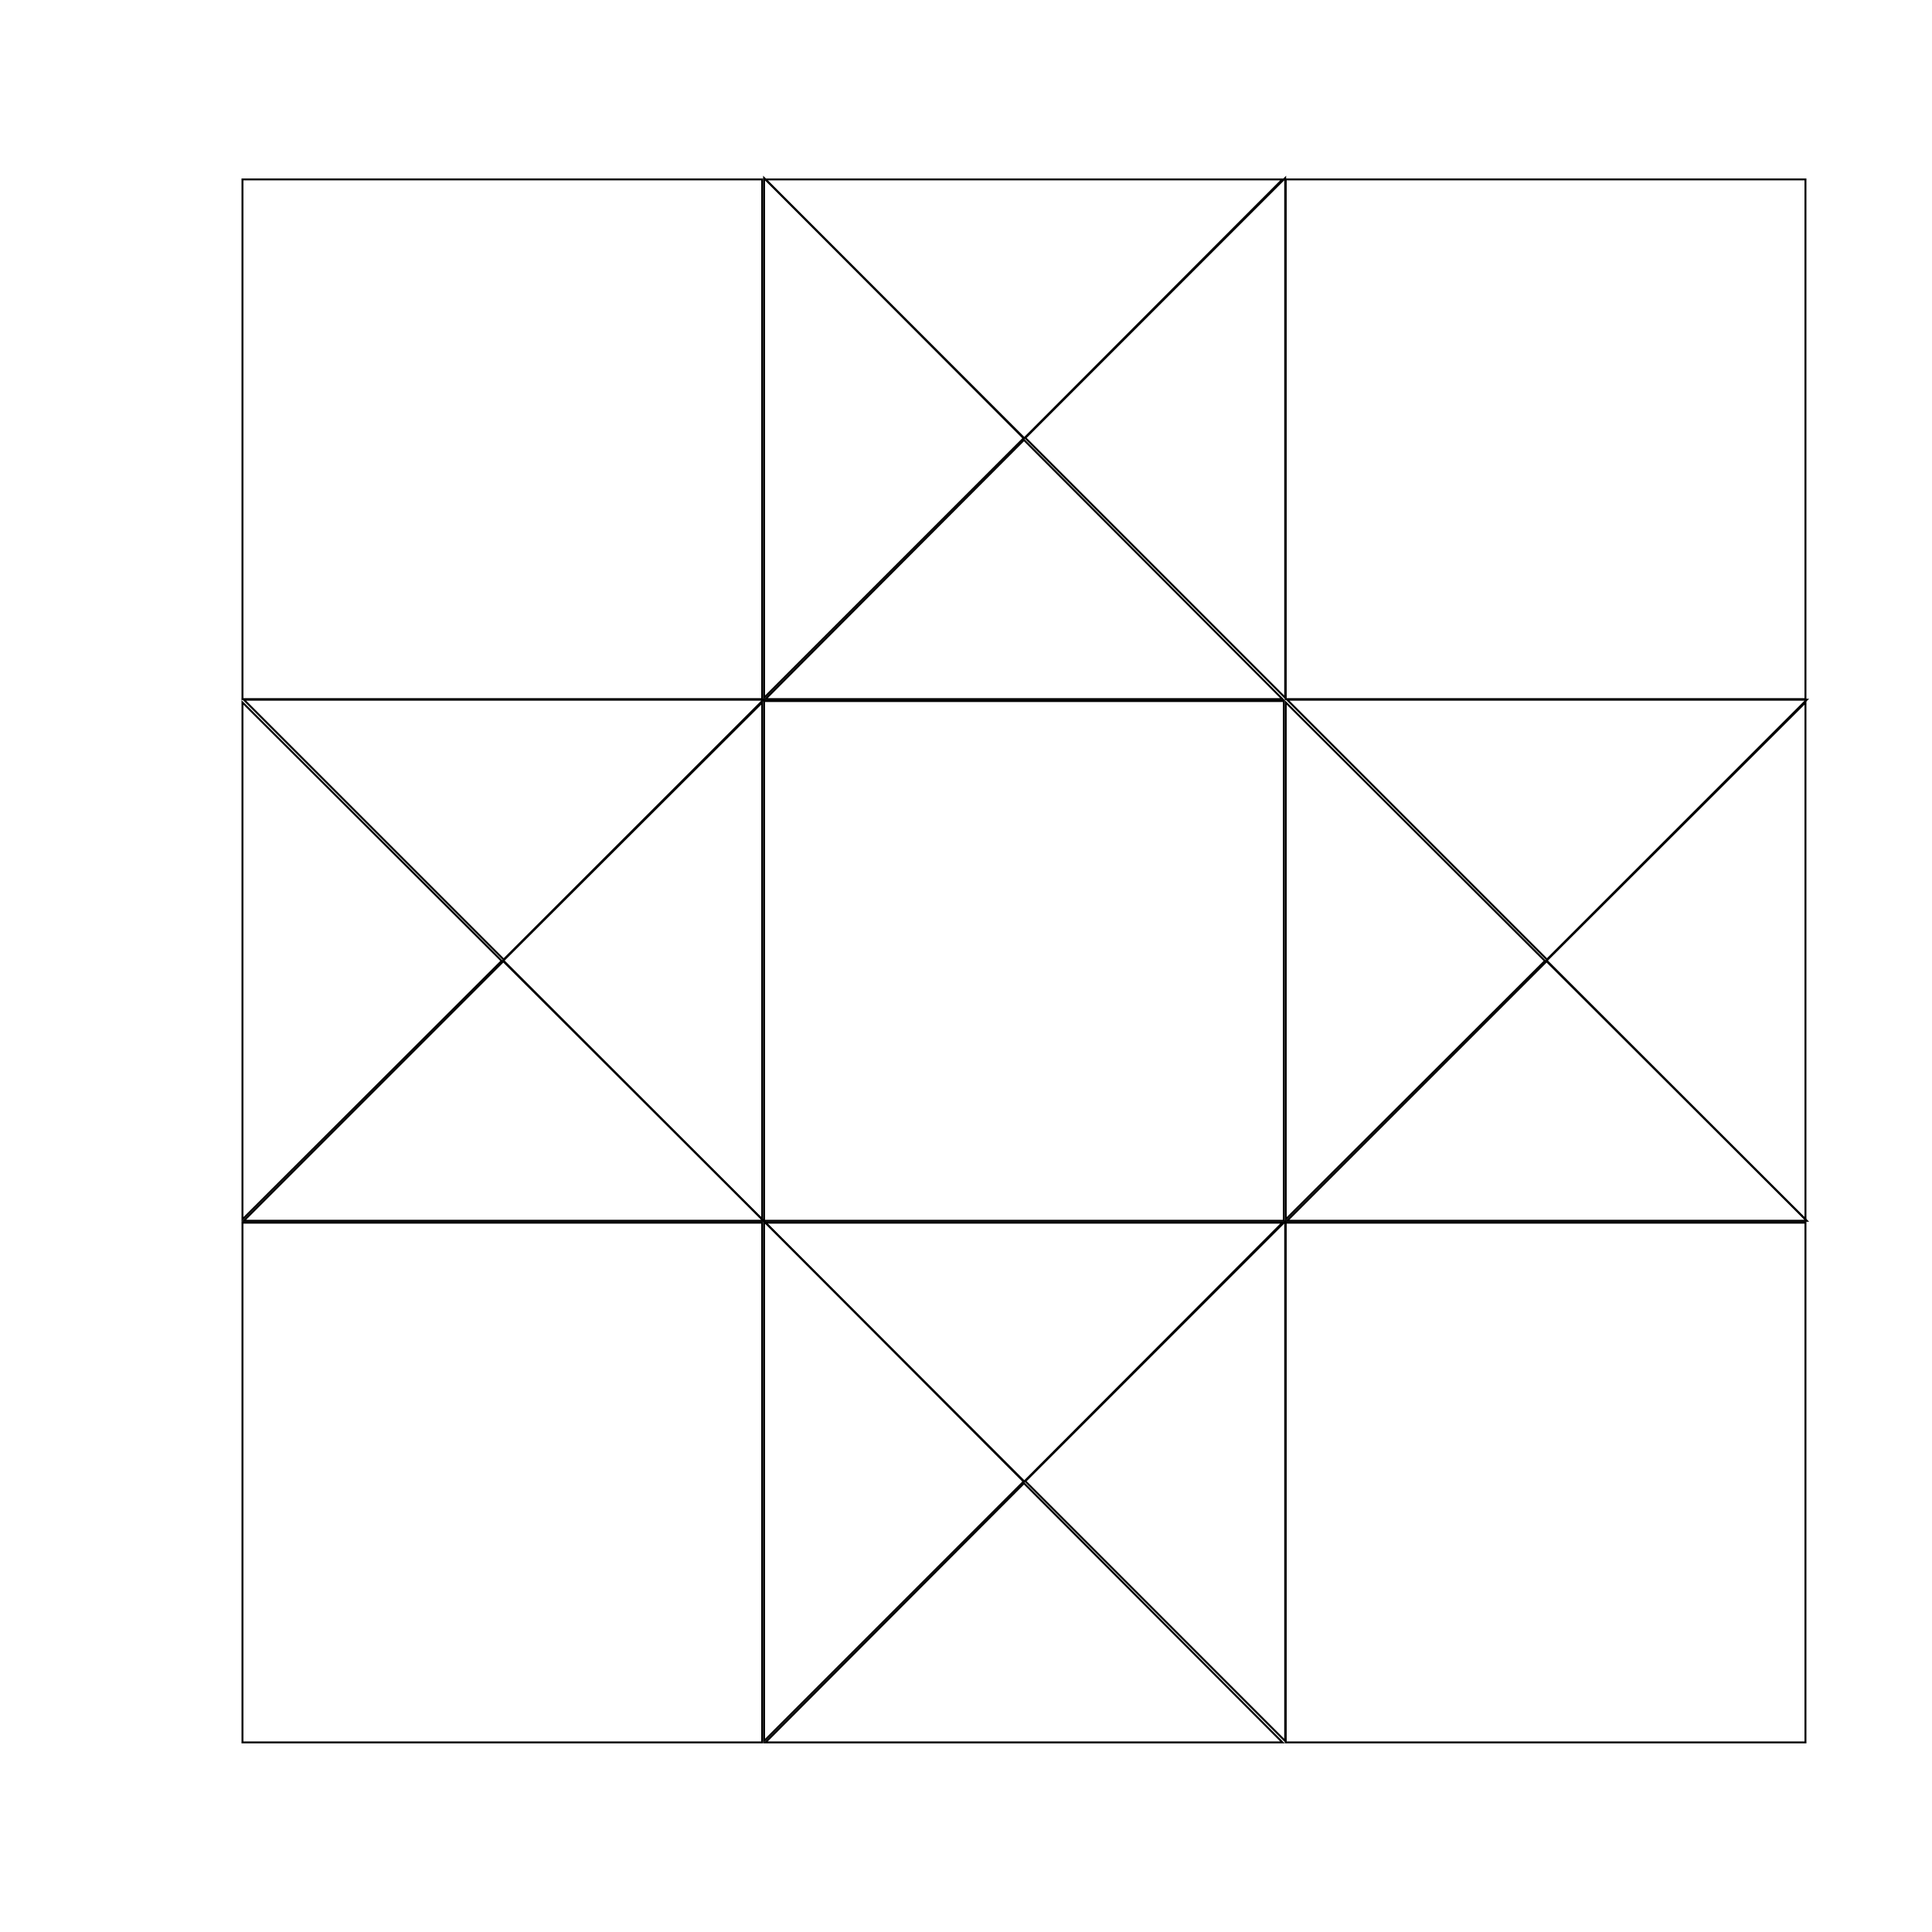
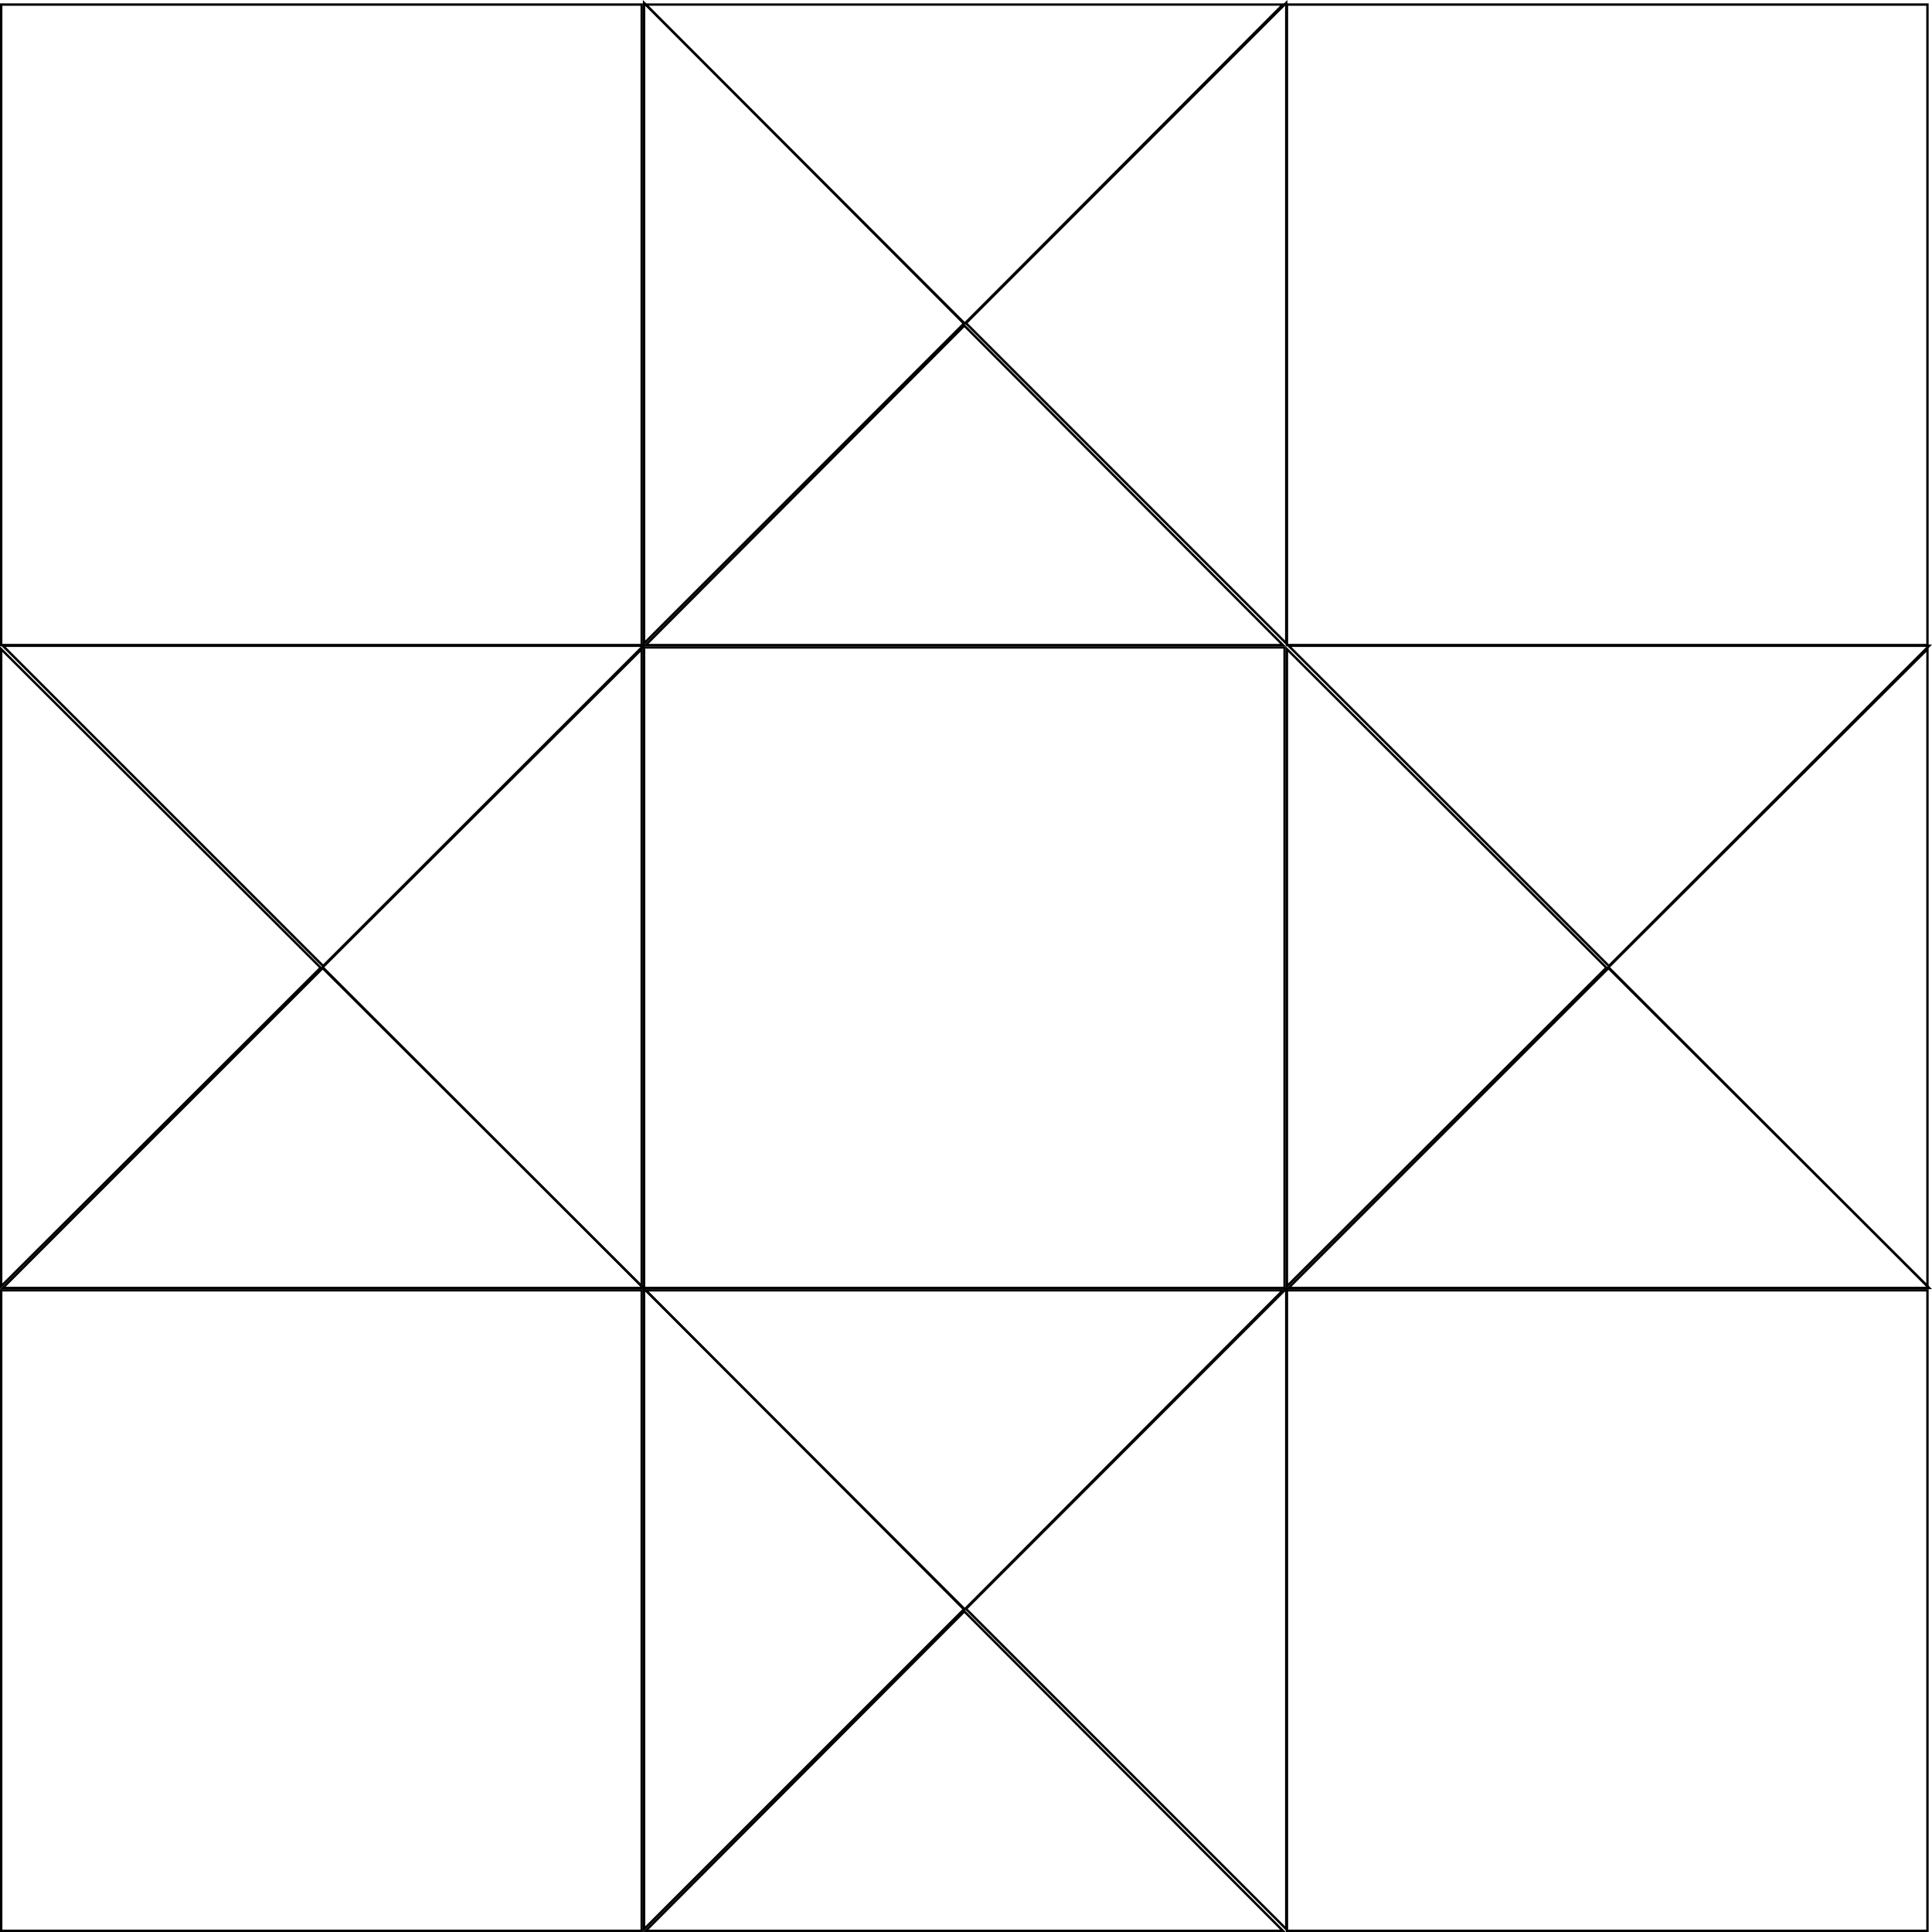
- <svg xmlns="http://www.w3.org/2000/svg" width="297mm" height="297mm" viewBox="0 150 750 1000" id="svg2" version="1.1">
+ <svg xmlns="http://www.w3.org/2000/svg" width="9in" height="9in" viewBox="0 150 577.273 769.697" id="svg2" version="1.1">
  <defs id="defs4" />
-   <g id="layer1">
-     <g id="group1" transform="matrix(1.010715,0,0,0.9999803,-5.783533,0.01273208)">
+   <g id="layer1" transform="translate(0,-230.303)">
+     <g id="group1" transform="matrix(0.9587562,0,0,0.9485633,-101.6984,151.7605)">
      <path id="rect4144" d="m 273.353,512.858 266.152,0 0,269.009 -266.152,0 z" style="fill:none;fill-rule:evenodd;stroke:#000000;stroke-width:0.991px;stroke-linecap:butt;stroke-linejoin:miter;stroke-opacity:1" />
    </g>
-     <g id="group2">
+     <g id="group2" transform="matrix(0.9485918,0,0,0.9485819,-96.21213,151.7484)">
      <path id="path4227" d="m 0.496,781.164 0,-267.6 L 134.649,647.364 Z" style="fill:none;fill-rule:evenodd;stroke:#000000;stroke-width:0.992px;stroke-linecap:butt;stroke-linejoin:miter;stroke-opacity:1" />
      <path style="fill:none;fill-rule:evenodd;stroke:#000000;stroke-width:0.992px;stroke-linecap:butt;stroke-linejoin:miter;stroke-opacity:1" d="m 269.504,781.164 0,-267.6 -134.152,133.8 z" id="path4229" />
      <path style="fill:none;fill-rule:evenodd;stroke:#000000;stroke-width:0.992px;stroke-linecap:butt;stroke-linejoin:miter;stroke-opacity:1" d="m 271.198,782.858 267.604,0 -133.802,134.152 z" id="path4231" />
      <path id="path4233" d="m 538.802,1051.866 -267.604,0 133.802,-134.152 z" style="fill:none;fill-rule:evenodd;stroke:#000000;stroke-width:0.992px;stroke-linecap:butt;stroke-linejoin:miter;stroke-opacity:1" />
      <path id="path4243" d="m 540.496,781.164 0,-267.6 134.152,133.8 z" style="fill:none;fill-rule:evenodd;stroke:#000000;stroke-width:0.992px;stroke-linecap:butt;stroke-linejoin:miter;stroke-opacity:1" />
      <path style="fill:none;fill-rule:evenodd;stroke:#000000;stroke-width:0.992px;stroke-linecap:butt;stroke-linejoin:miter;stroke-opacity:1" d="m 809.504,781.164 0,-267.6 -134.152,133.8 z" id="path4245" />
      <path style="fill:none;fill-rule:evenodd;stroke:#000000;stroke-width:0.992px;stroke-linecap:butt;stroke-linejoin:miter;stroke-opacity:1" d="m 271.198,242.858 267.604,0 -133.802,134.152 z" id="path4247" />
      <path id="path4249" d="m 538.802,511.866 -267.604,0 133.802,-134.152 z" style="fill:none;fill-rule:evenodd;stroke:#000000;stroke-width:0.992px;stroke-linecap:butt;stroke-linejoin:miter;stroke-opacity:1" />
    </g>
-     <g id="group3">
+     <g id="group3" transform="matrix(0.9485918,0,0,0.9485819,-96.21213,151.7484)">
      <path id="rect4142" d="m 1.203,512.156 269.004,0 -134.502,134.502 z" style="fill:none;fill-rule:evenodd;stroke:#000000;stroke-width:0.996px;stroke-linecap:butt;stroke-linejoin:miter;stroke-opacity:1" />
      <path style="fill:none;fill-rule:evenodd;stroke:#000000;stroke-width:0.996px;stroke-linecap:butt;stroke-linejoin:miter;stroke-opacity:1" d="m 270.206,781.864 -269.004,0 134.502,-134.502 z" id="path4220" />
      <path style="fill:none;fill-rule:evenodd;stroke:#000000;stroke-width:0.996px;stroke-linecap:butt;stroke-linejoin:miter;stroke-opacity:1" d="m 270.498,1051.16 0,-269.004 134.502,134.502 z" id="path4235" />
      <path id="path4237" d="m 540.206,1051.16 0,-269.004 -134.502,134.502 z" style="fill:none;fill-rule:evenodd;stroke:#000000;stroke-width:0.996px;stroke-linecap:butt;stroke-linejoin:miter;stroke-opacity:1" />
      <path id="path4239" d="m 541.203,512.156 269.004,0 -134.502,134.502 z" style="fill:none;fill-rule:evenodd;stroke:#000000;stroke-width:0.996px;stroke-linecap:butt;stroke-linejoin:miter;stroke-opacity:1" />
      <path style="fill:none;fill-rule:evenodd;stroke:#000000;stroke-width:0.996px;stroke-linecap:butt;stroke-linejoin:miter;stroke-opacity:1" d="m 810.206,781.864 -269.004,0 134.502,-134.502 z" id="path4241" />
      <path style="fill:none;fill-rule:evenodd;stroke:#000000;stroke-width:0.996px;stroke-linecap:butt;stroke-linejoin:miter;stroke-opacity:1" d="m 270.498,511.16 0,-269.004 134.502,134.502 z" id="path4251" />
      <path id="path4253" d="m 540.206,511.16 0,-269.004 -134.502,134.502 z" style="fill:none;fill-rule:evenodd;stroke:#000000;stroke-width:0.996px;stroke-linecap:butt;stroke-linejoin:miter;stroke-opacity:1" />
    </g>
-     <g id="group4">
+     <g id="group4" transform="matrix(0.9485918,0,0,0.9485819,-96.21213,151.7484)">
      <path id="rect4138" d="m 0.498,782.86 269.004,0 0,269.004 -269.004,0 z" style="fill:none;fill-rule:evenodd;stroke:#000000;stroke-width:0.996px;stroke-linecap:butt;stroke-linejoin:miter;stroke-opacity:1" />
      <path style="fill:none;fill-rule:evenodd;stroke:#000000;stroke-width:0.996px;stroke-linecap:butt;stroke-linejoin:miter;stroke-opacity:1" d="m 540.498,782.861 269.004,0 0,269.003 -269.004,0 z" id="path4277" />
      <path id="path4279" d="m 540.498,242.861 269.004,0 0,269.003 -269.004,0 z" style="fill:none;fill-rule:evenodd;stroke:#000000;stroke-width:0.996px;stroke-linecap:butt;stroke-linejoin:miter;stroke-opacity:1" />
      <path style="fill:none;fill-rule:evenodd;stroke:#000000;stroke-width:0.996px;stroke-linecap:butt;stroke-linejoin:miter;stroke-opacity:1" d="m 0.498,242.861 269.004,0 0,269.003 -269.004,0 z" id="path4281" />
    </g>
  </g>
</svg>
